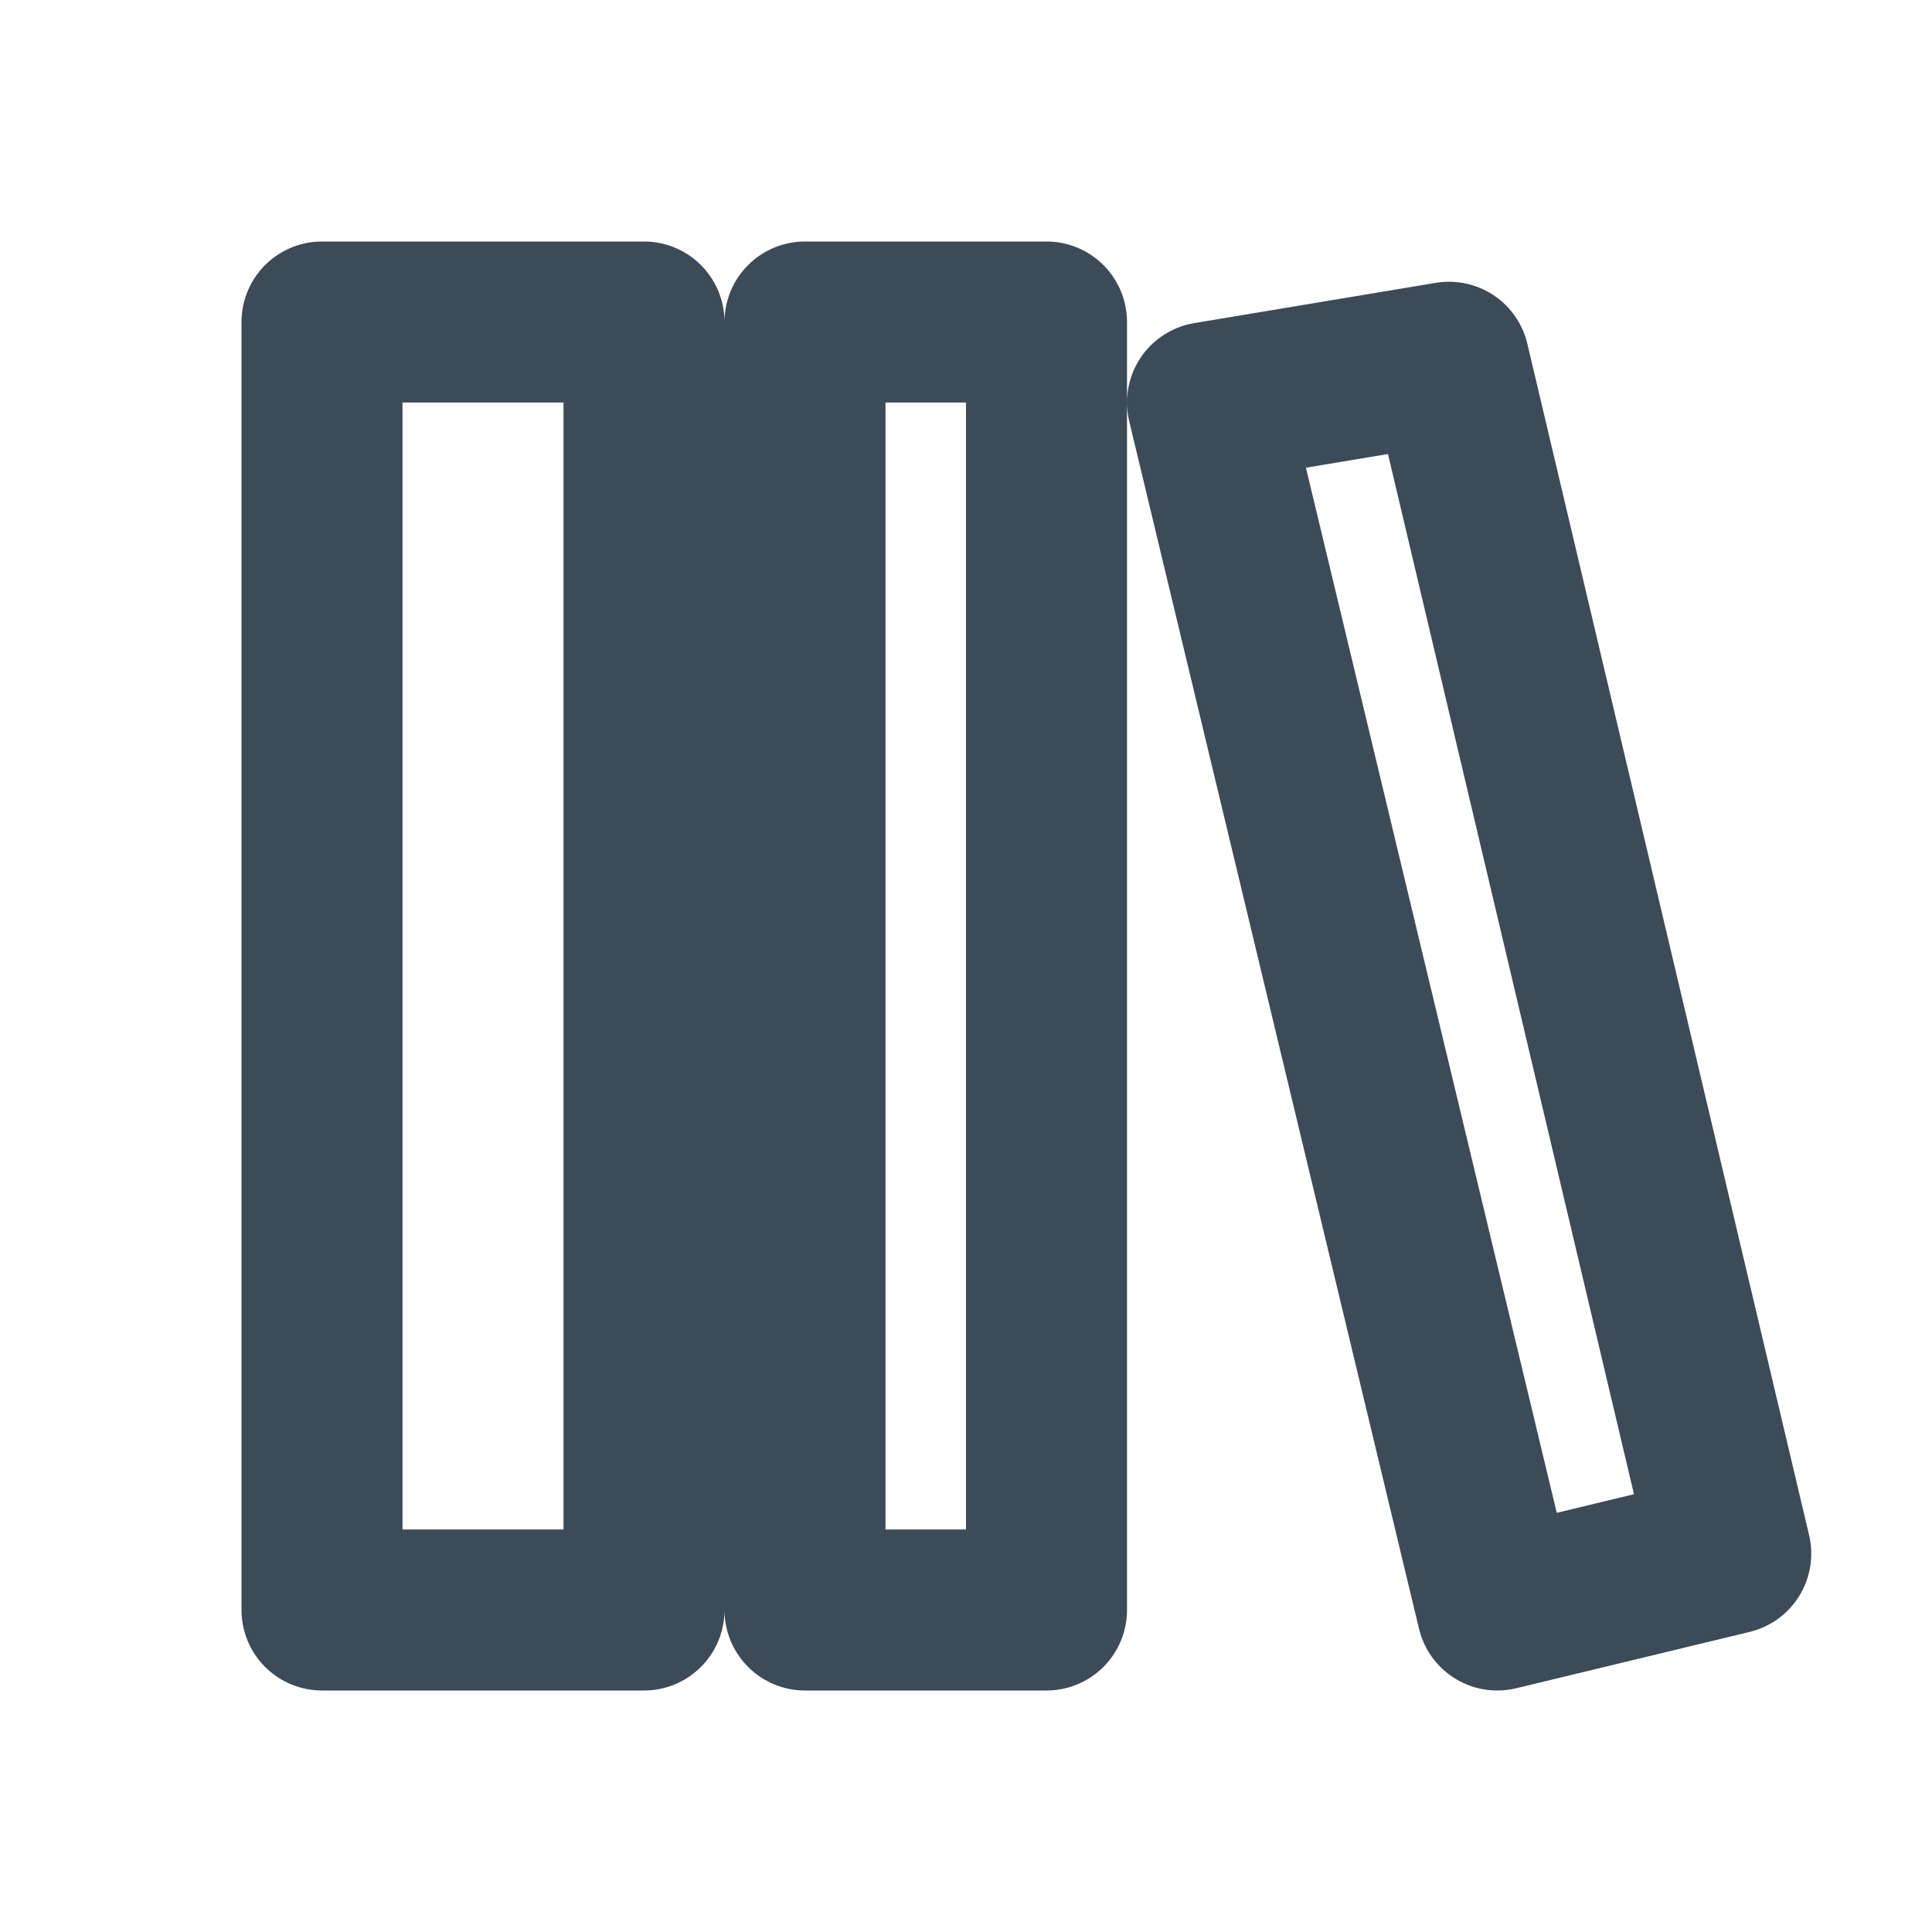
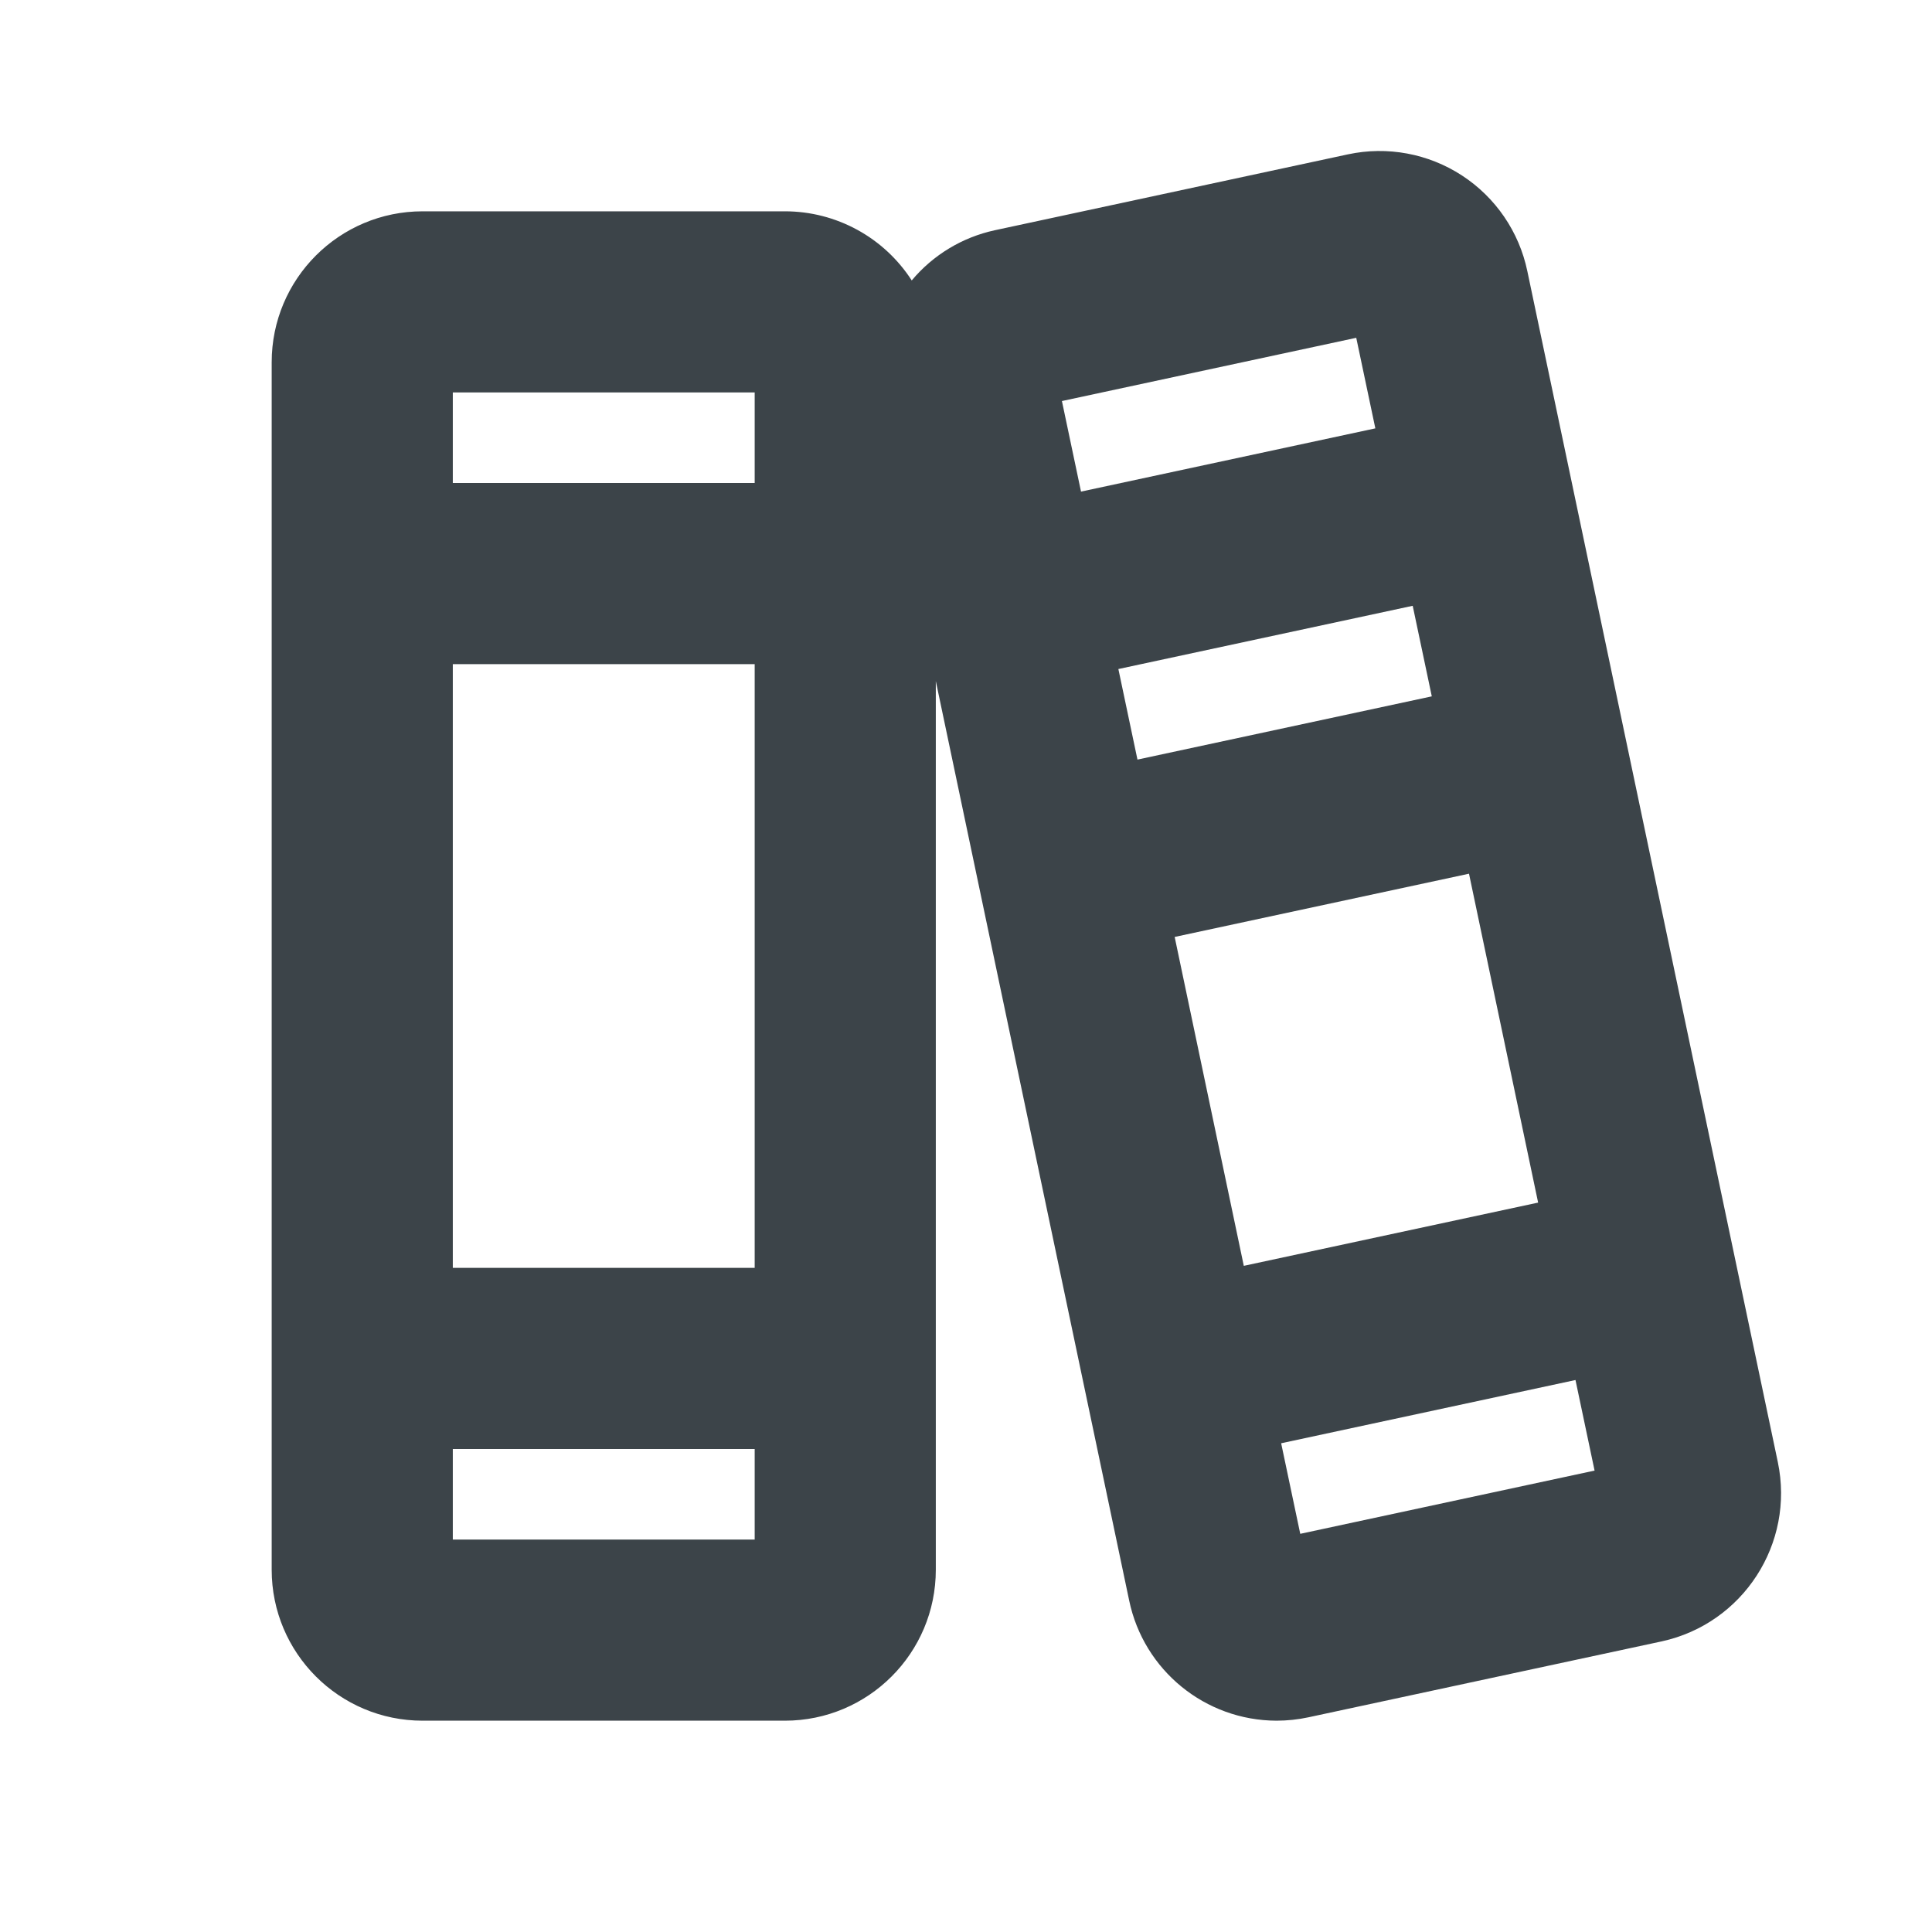
- <svg xmlns="http://www.w3.org/2000/svg" viewBox="0 0 24 24" fill="none" stroke="#3d4a57" stroke-width="2" stroke-linecap="round" stroke-linejoin="round">
-   <path d="M4 4h4v16H4zM10 4h3v16h-3zM15 5l3.6 15 2.9-.7L18 4.5z" />
+ <svg xmlns="http://www.w3.org/2000/svg" viewBox="0 0 256 256" fill="#3c4449">
+   <path d="M235.57,193.73,202.38,35.93a20,20,0,0,0-23.76-15.48L131.81,30.51a19.82,19.82,0,0,0-11,6.65A20,20,0,0,0,104,28H56A20,20,0,0,0,36,48V208a20,20,0,0,0,20,20h48a20,20,0,0,0,20-20V90.25l25.62,121.82A20,20,0,0,0,169.15,228a20.27,20.27,0,0,0,4.23-.45l46.81-10.06A20.1,20.1,0,0,0,235.57,193.73ZM148.19,88.65l39-8.38,2.53,12-39,8.38Zm7.46,35.5,39-8.38,9.16,43.58-39,8.38Zm24.06-79.39,2.53,12-39,8.38-2.53-12ZM60,88h40v80H60Zm40-36V64H60V52ZM60,204V192h40v12Zm112.29-.76-2.53-12,39-8.38,2.53,12Z" />
</svg>
